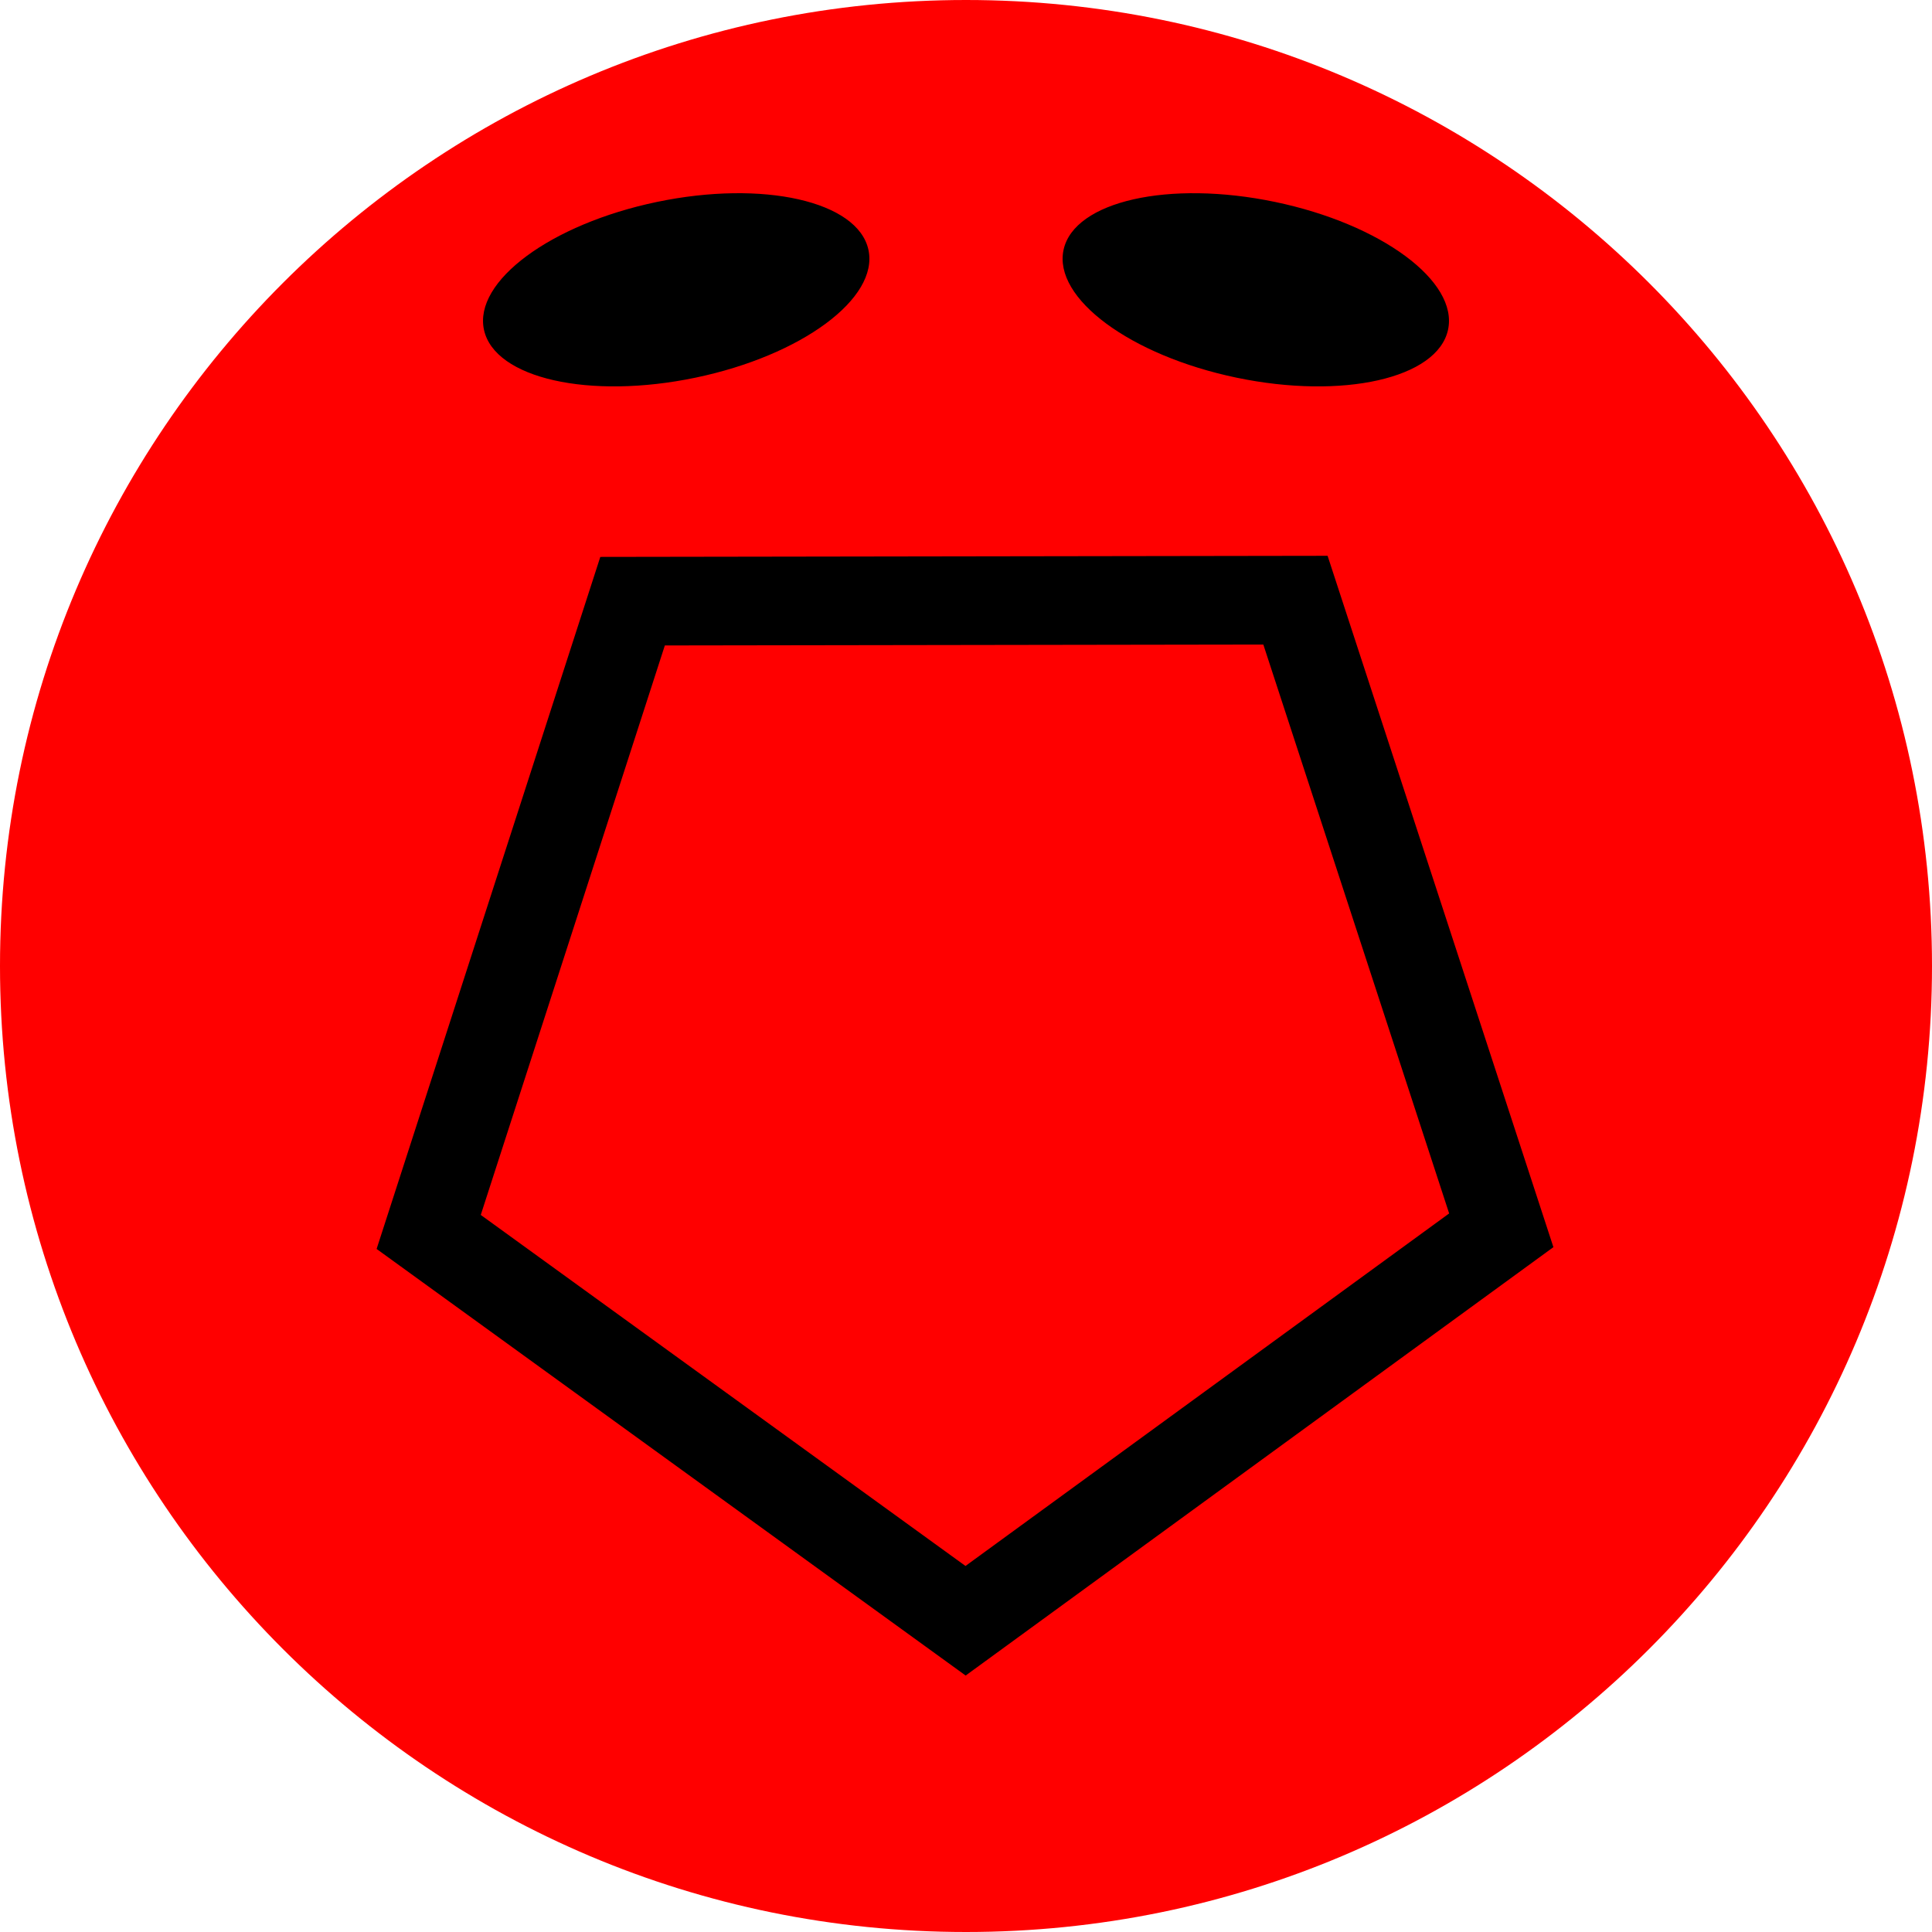
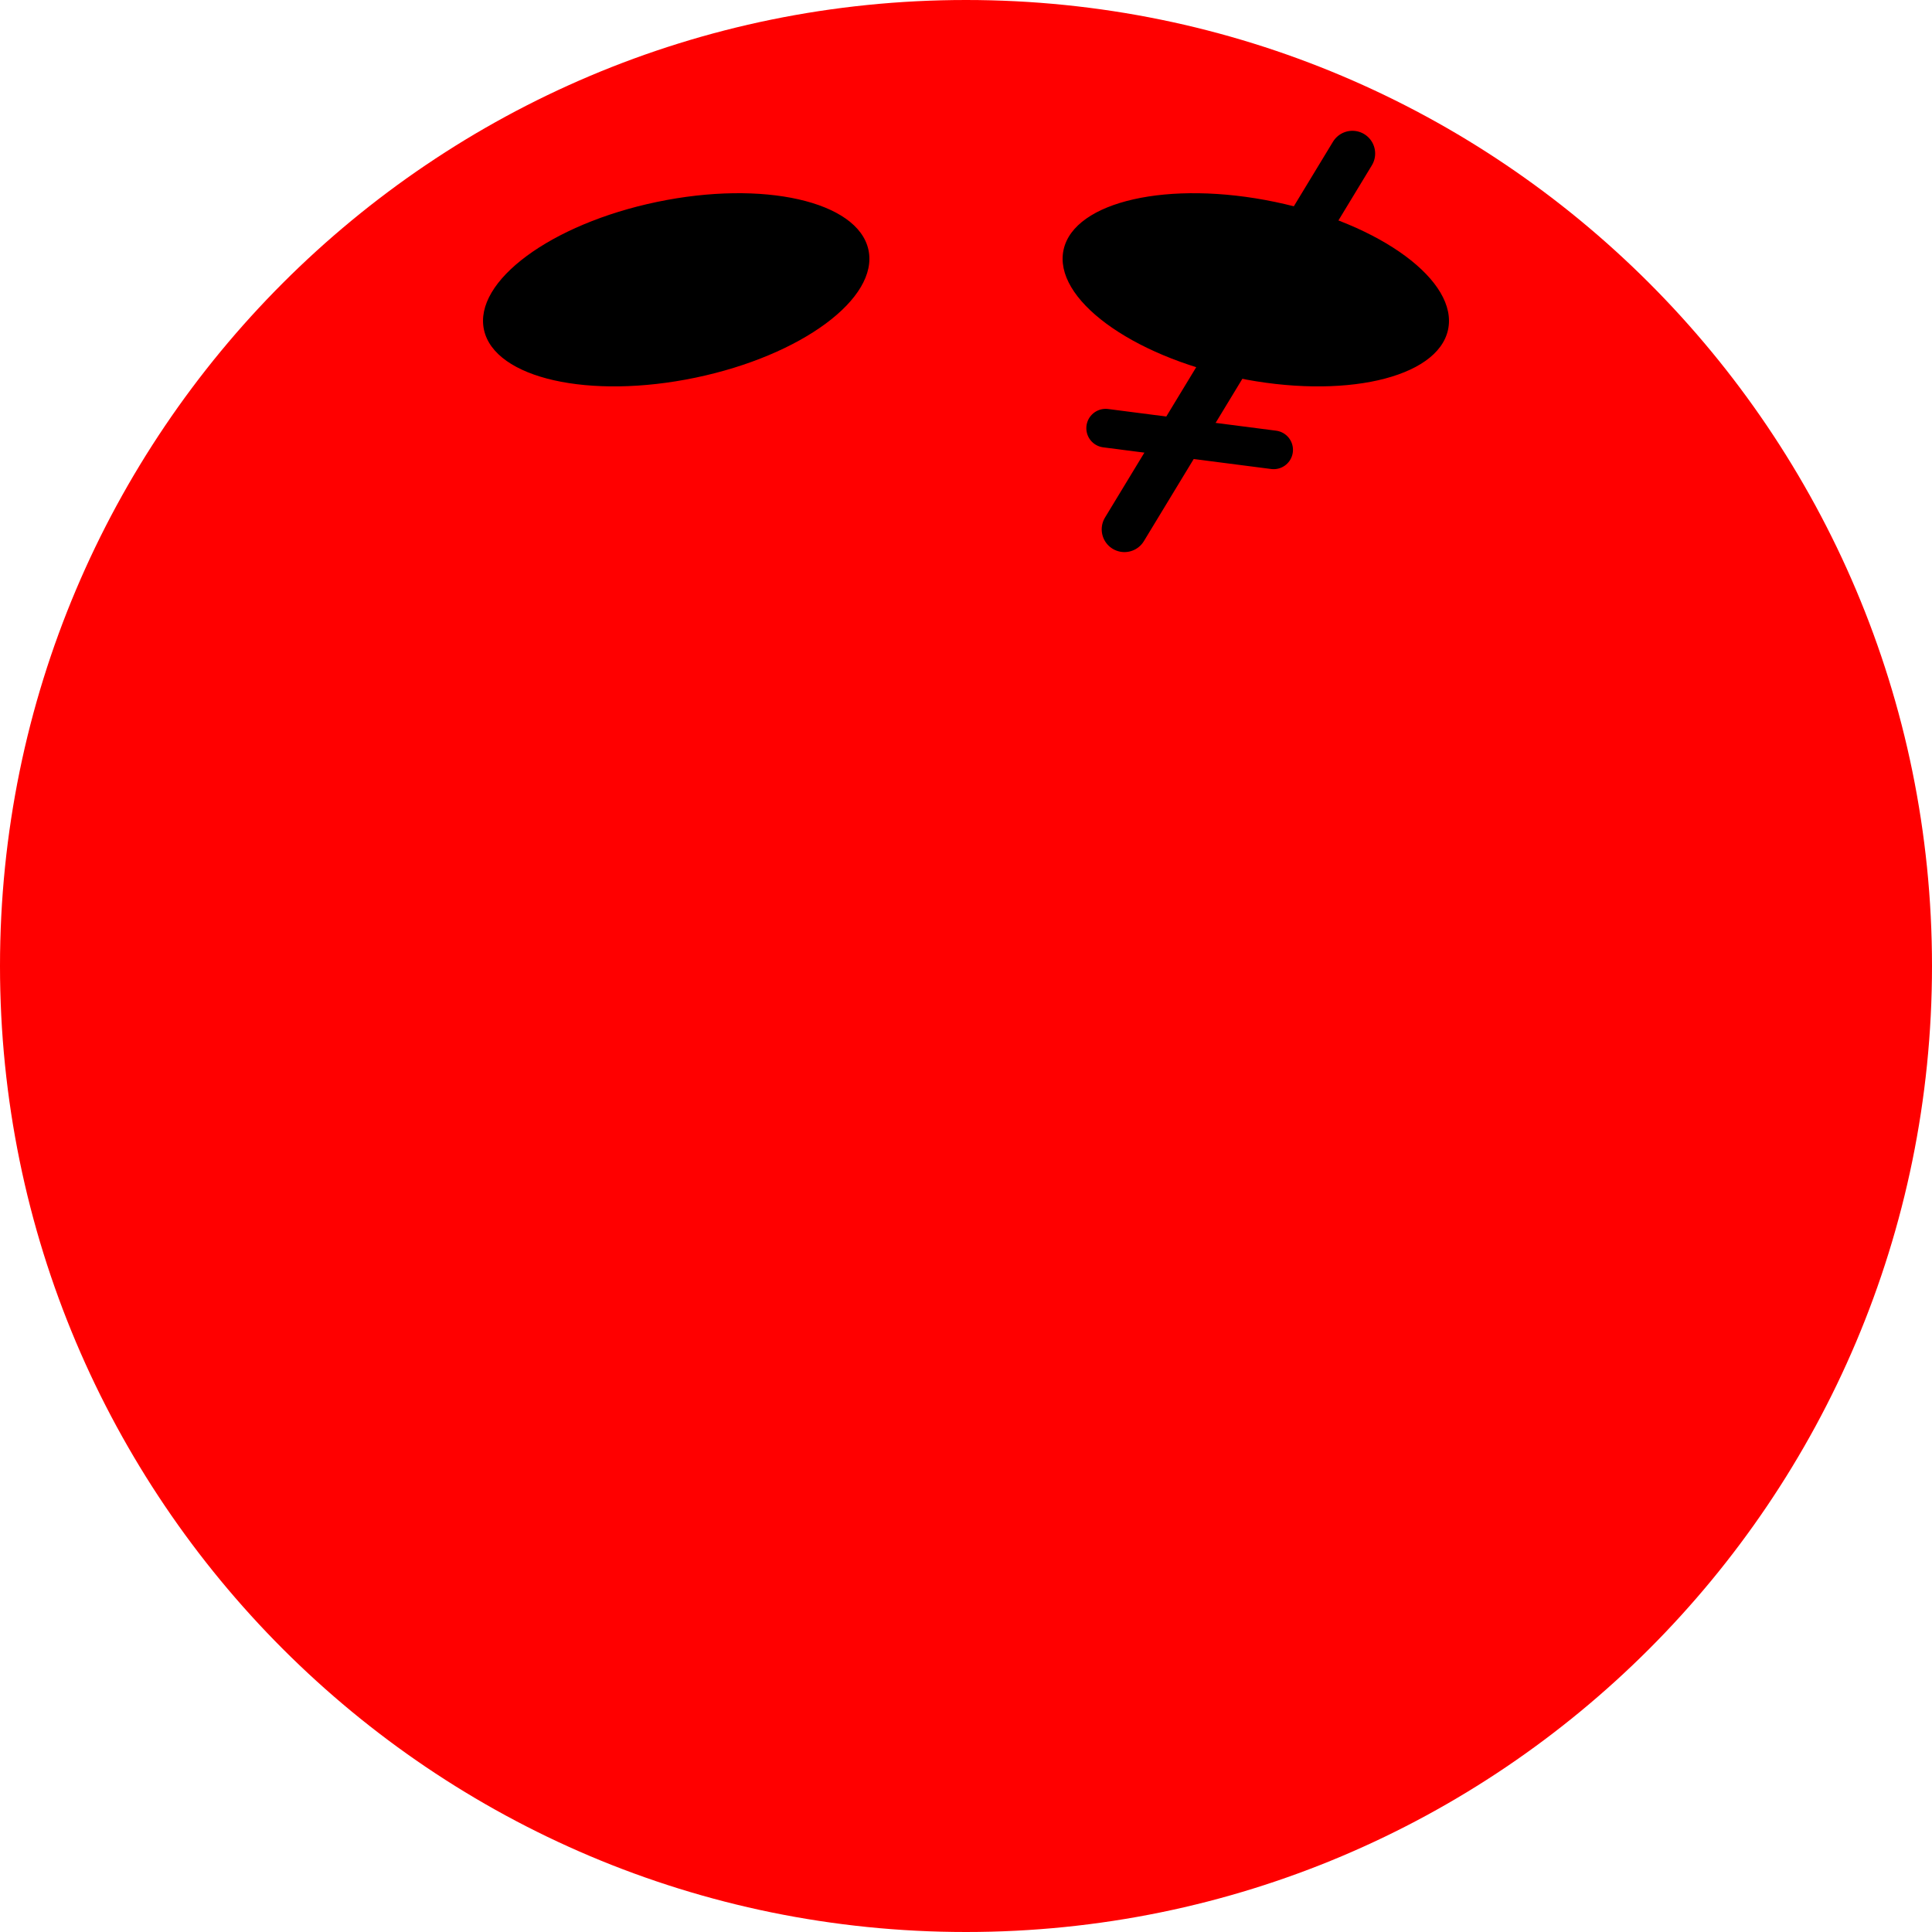
- <svg xmlns="http://www.w3.org/2000/svg" width="100mm" height="100mm" version="1.1" viewBox="0 0 100 100">
-   <g stroke-width="0">
-     <circle cx="50" cy="50" r="50" fill="#f00" />
-     <ellipse transform="matrix(.97894 -.20413 .21419 .97679 0 0)" cx="30.977" cy="21.83" rx="10.163" ry="4.656" />
-     <ellipse transform="matrix(-.97894 -.20413 -.21419 .97679 0 0)" cx="-66.708" cy="1.416" rx="10.163" ry="4.656" />
+ <svg xmlns="http://www.w3.org/2000/svg" width="100mm" height="100mm" version="1.1" viewBox="0 0 100 100" id="svg26675">
+   <defs id="defs26679" />
+   <g stroke-width="0" id="g26671">
+     <circle cx="50" cy="50" r="50" fill="#f00" id="circle26665" style="fill:#ff0000;fill-opacity:1" />
+     <ellipse transform="matrix(.97894 -.20413 .21419 .97679 0 0)" cx="30.977" cy="21.83" rx="10.163" ry="4.656" id="ellipse26667" style="fill:#000000;fill-opacity:1" />
+     <ellipse transform="matrix(-.97894 -.20413 -.21419 .97679 0 0)" cx="-66.708" cy="1.416" rx="10.163" ry="4.656" id="ellipse26669" style="fill:#000000;fill-opacity:1" />
  </g>
-   <path transform="translate(-.56106 5.33)" d="m78.267 58.35-27.728 20.21-27.789-20.125 10.553-32.648 34.311-0.052z" fill="none" stroke="#000" stroke-width="4.588" />
+   <path style="fill:#000000;stroke:#000000;stroke-width:2.354;stroke-linejoin:round;stroke-dasharray:none;stroke-opacity:1;stroke-linecap:round" d="M 58.201,27.399 70.001,7.947" id="path10076" />
+   <path style="fill:#000000;stroke:#000000;stroke-width:2;stroke-linecap:round;stroke-linejoin:round;stroke-dasharray:none;stroke-opacity:1" d="m 57.228,22.162 8.696,1.122" id="path10618" />
</svg>
